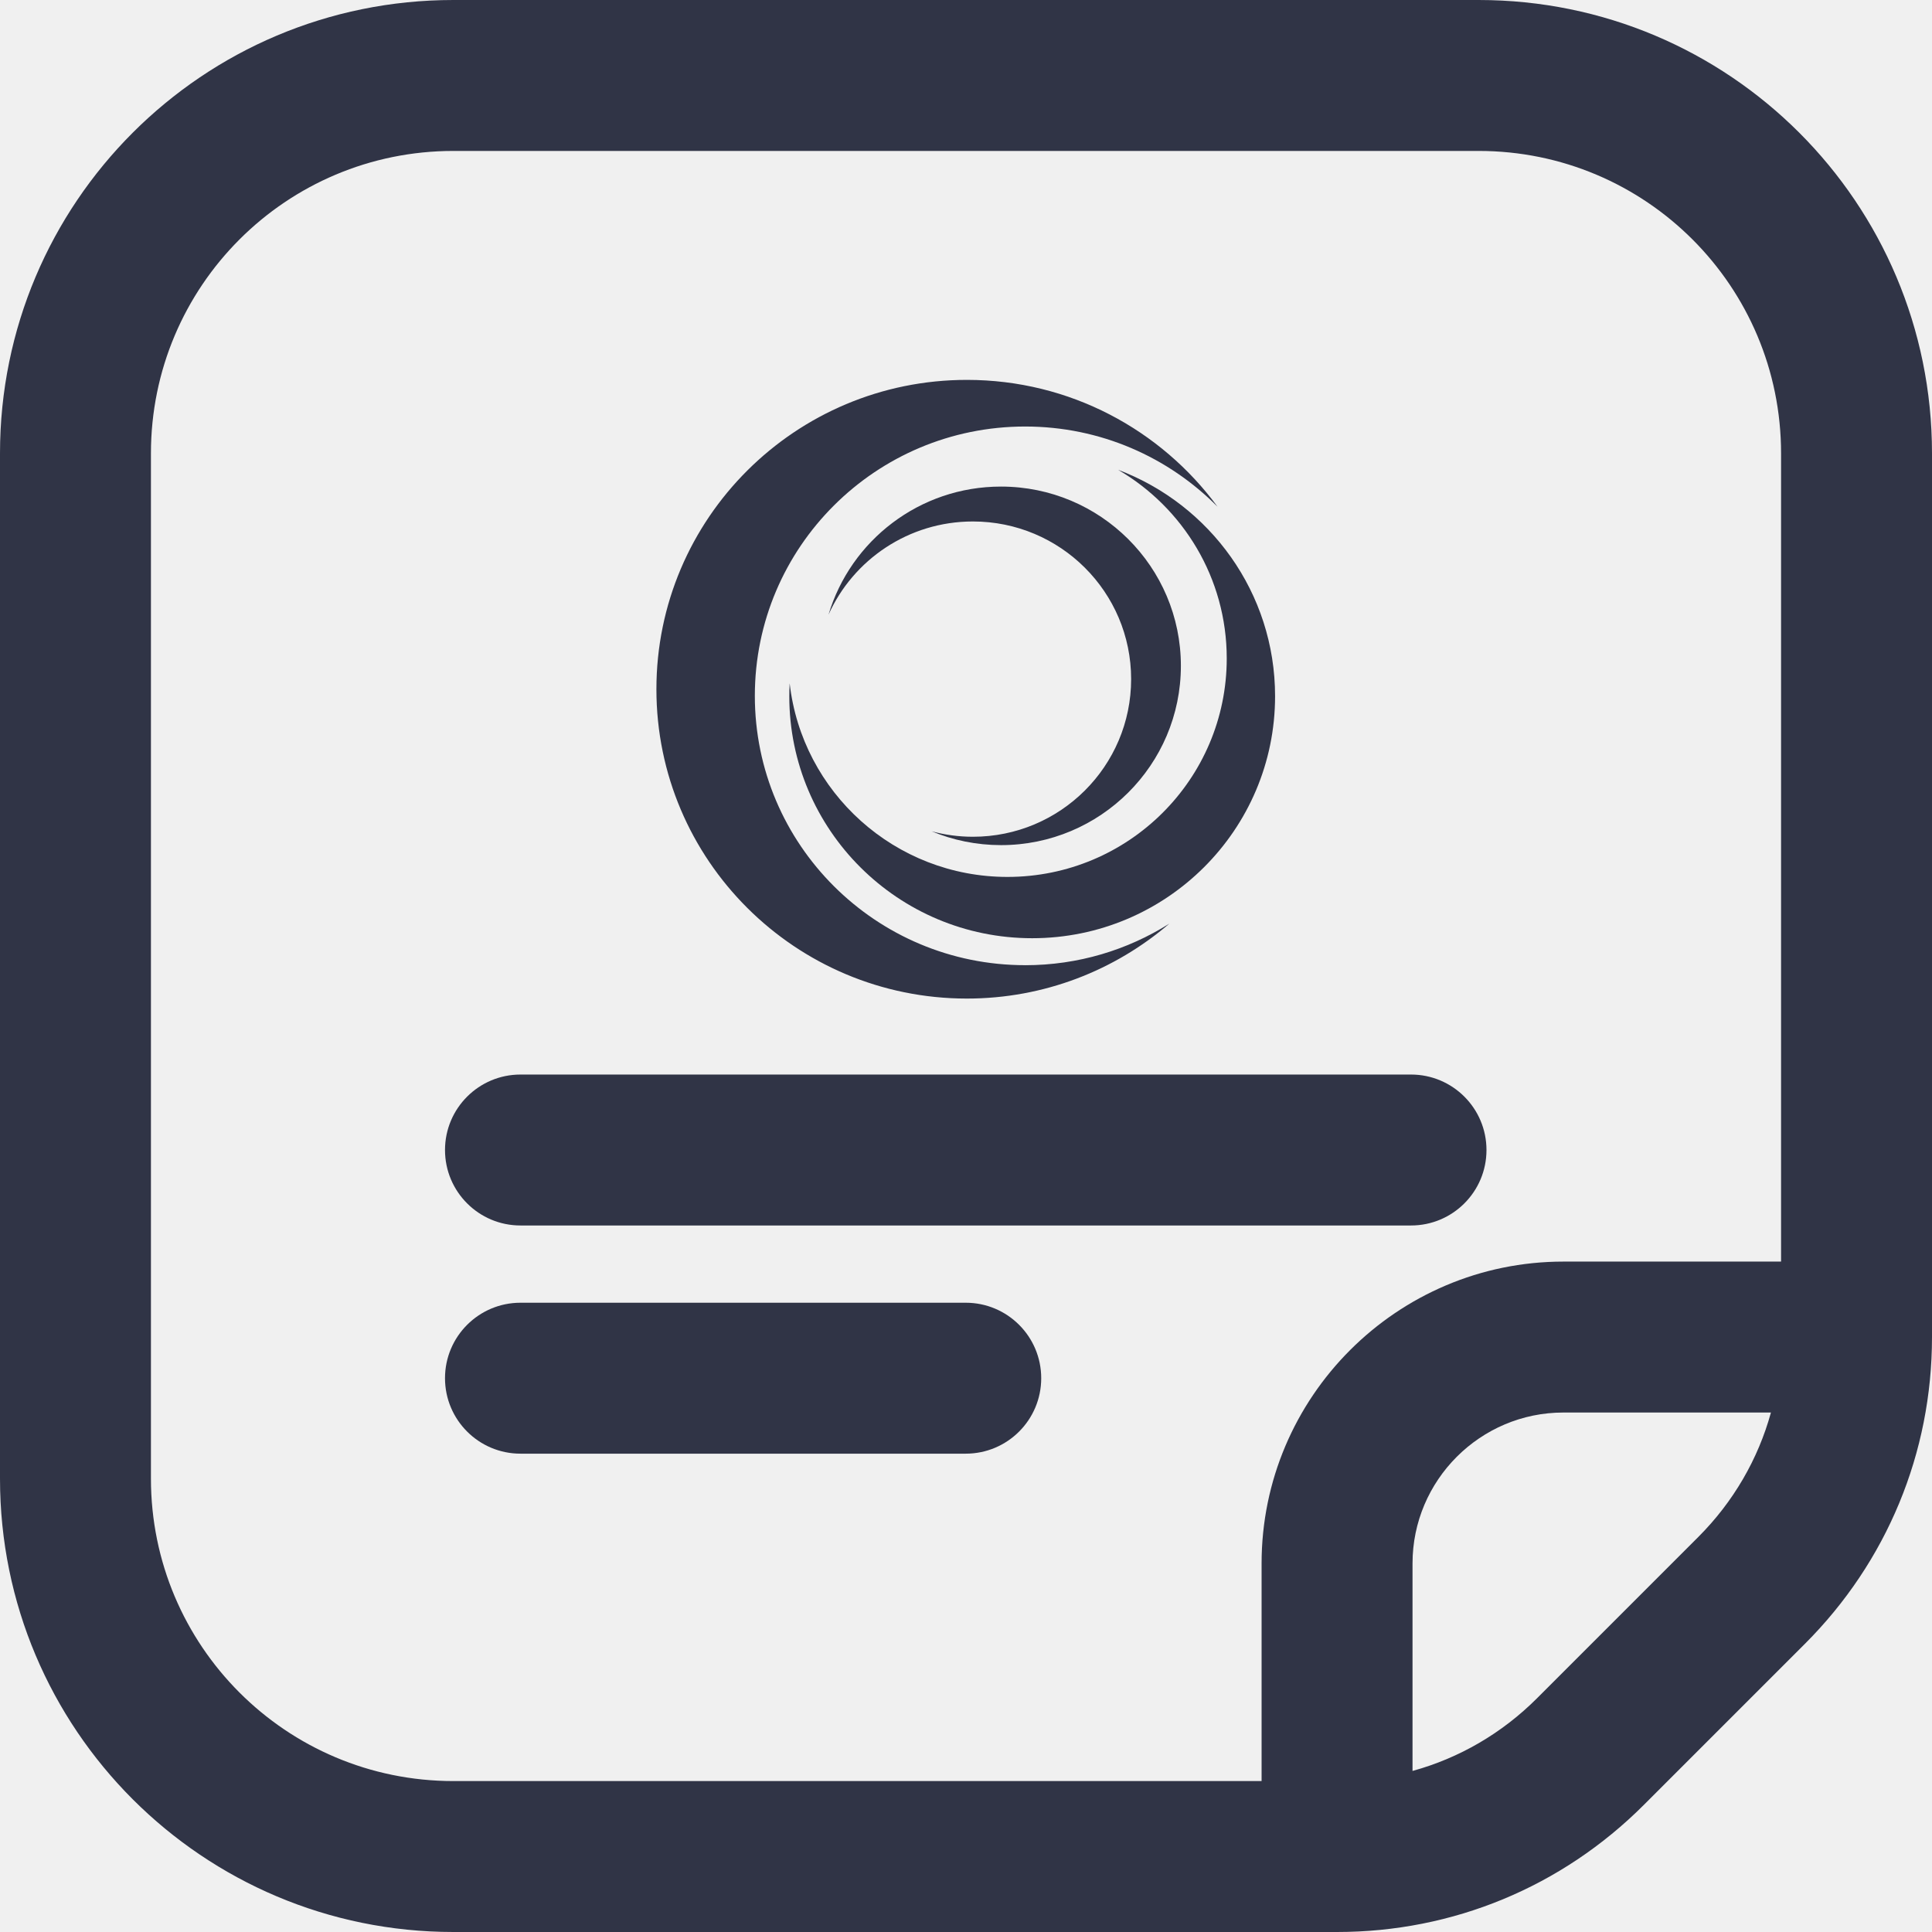
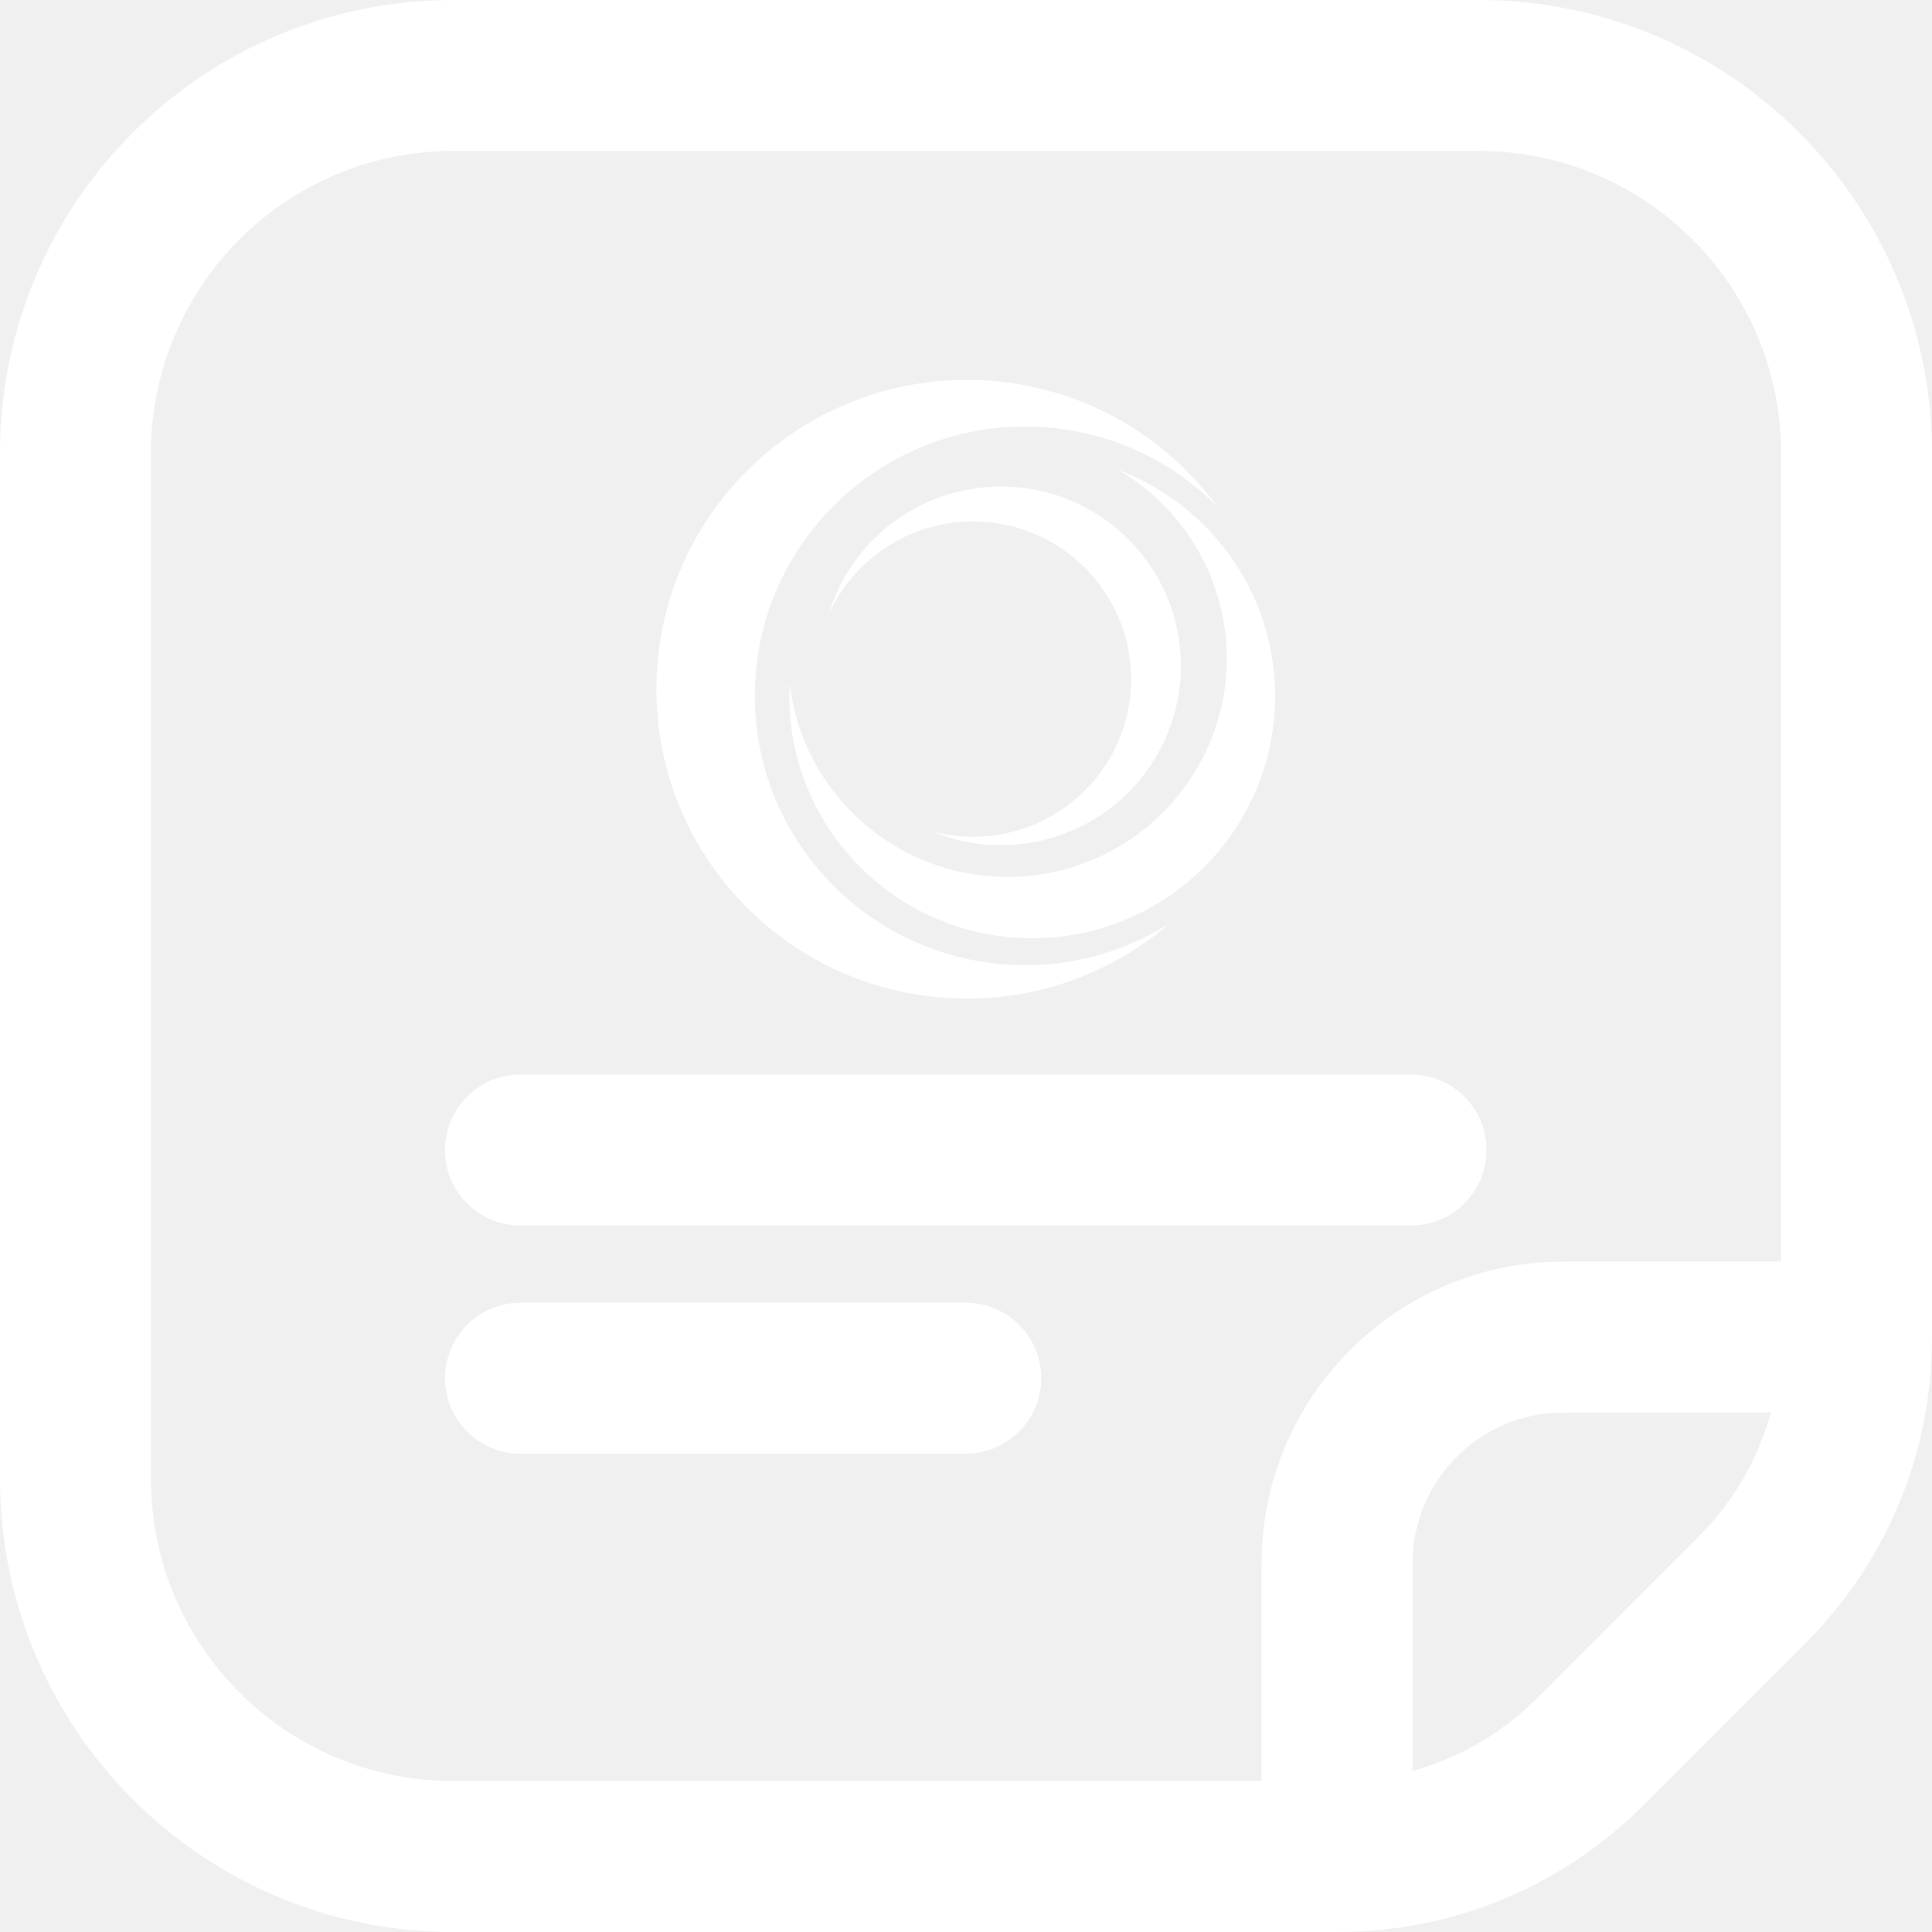
- <svg xmlns="http://www.w3.org/2000/svg" width="250" height="250" viewBox="0 0 250 250" fill="none">
-   <path d="M250 58.667V173.014C250 188.008 244.161 202.104 233.559 212.706L212.706 233.559C202.104 244.161 188.008 250 173.014 250H58.667C26.24 250 0 223.757 0 191.333V58.667C0 26.24 26.243 0 58.667 0H191.333C223.76 0 250 26.243 250 58.667ZM229.159 182.78H202.311C191.542 182.78 182.78 191.542 182.78 202.311V229.159C188.816 227.499 194.348 224.295 198.895 219.749L219.748 198.895C224.295 194.348 227.499 188.816 229.159 182.78ZM230.469 58.667C230.469 37.036 212.963 19.531 191.333 19.531H58.667C37.036 19.531 19.531 37.037 19.531 58.667V191.333C19.531 212.964 37.037 230.469 58.667 230.469H163.249V202.311C163.249 180.772 180.772 163.249 202.311 163.249H230.469V58.667Z" fill="#303446" />
-   <path d="M132.654 124.894C113.336 124.894 97.676 109.291 97.676 90.043C97.676 70.794 113.336 55.191 132.654 55.191C142.397 55.191 151.204 59.162 157.547 65.569C150.241 55.624 138.439 49.157 125.117 49.157C102.928 49.157 84.939 67.077 84.939 89.186C84.939 111.295 102.928 129.214 125.113 129.214C135.123 129.214 144.272 125.557 151.312 119.519C145.909 122.922 139.514 124.898 132.654 124.898" fill="#303446" />
-   <path d="M144.678 60.791C153.087 65.698 158.74 74.79 158.74 85.2C158.74 100.815 146.035 113.47 130.368 113.474C115.787 113.474 103.783 102.517 102.182 88.418C102.154 88.973 102.134 89.528 102.134 90.088C102.134 107.385 116.209 121.405 133.565 121.405C150.921 121.405 164.995 107.381 164.995 90.088C164.995 76.691 156.551 65.265 144.678 60.791Z" fill="#303446" />
-   <path d="M129.526 62.963C118.978 62.963 110.072 69.953 107.209 79.538C110.406 72.428 117.569 67.478 125.894 67.478C137.202 67.478 146.368 76.61 146.368 87.876C146.368 99.143 137.202 108.276 125.894 108.276C124.047 108.276 122.255 108.026 120.551 107.569C123.31 108.72 126.344 109.355 129.526 109.359C142.386 109.359 152.806 98.969 152.806 86.159C152.806 73.345 142.382 62.963 129.526 62.963Z" fill="#303446" />
-   <path d="M134.733 178.339C134.733 183.732 130.361 188.104 124.967 188.104H67.35C61.956 188.104 57.584 183.732 57.584 178.339C57.584 172.945 61.956 168.573 67.35 168.573H124.967C130.361 168.573 134.733 172.945 134.733 178.339ZM182.584 139.046H67.35C61.956 139.046 57.584 143.418 57.584 148.811C57.584 154.205 61.956 158.577 67.35 158.577H182.584C187.978 158.577 192.35 154.205 192.35 148.811C192.35 143.418 187.978 139.046 182.584 139.046Z" fill="#303446" />
+ <svg xmlns="http://www.w3.org/2000/svg" width="500" height="500" viewBox="0 0 500 500" fill="none">
+   <path d="M500 117.334V346.028C500 376.017 488.322 404.208 467.117 425.412L425.412 467.118C404.208 488.322 376.017 500 346.028 500H117.334C52.48 500 0 447.515 0 382.666V117.334C0 52.48 52.485 0 117.334 0H382.666C447.521 0 500 52.485 500 117.334ZM458.317 365.56H404.622C383.083 365.56 365.56 383.083 365.56 404.622V458.317C377.632 454.997 388.696 448.59 397.79 439.497L439.496 397.79C448.59 388.696 454.997 377.632 458.317 365.56ZM460.938 117.334C460.938 74.071 425.927 39.062 382.666 39.062H117.334C74.071 39.062 39.062 74.073 39.062 117.334V382.666C39.062 425.929 74.073 460.938 117.334 460.938H326.497V404.622C326.497 361.544 361.544 326.497 404.622 326.497H460.938V117.334Z" fill="white" />
+   <path d="M265.308 249.788C226.671 249.788 195.352 218.583 195.352 180.085C195.352 141.588 226.671 110.383 265.308 110.383C284.794 110.383 302.408 118.325 315.094 131.139C300.481 111.248 276.879 98.315 250.234 98.315C205.855 98.315 169.878 134.154 169.878 178.372C169.878 222.589 205.855 258.429 250.226 258.429C270.245 258.429 288.545 251.113 302.623 239.037C291.817 245.845 279.029 249.796 265.308 249.796" fill="white" />
+   <path d="M289.355 121.581C306.173 131.396 317.481 149.581 317.481 170.401C317.481 201.63 292.07 226.94 260.736 226.948C231.575 226.948 207.566 205.034 204.365 176.835C204.309 177.946 204.269 179.057 204.269 180.176C204.269 214.769 232.419 242.809 267.13 242.809C301.841 242.809 329.991 214.761 329.991 180.176C329.991 153.382 313.101 130.531 289.355 121.581Z" fill="white" />
+   <path d="M259.051 125.926C237.957 125.926 220.143 139.906 214.418 159.075C220.812 144.857 235.138 134.955 251.789 134.955C274.404 134.955 292.735 153.22 292.735 175.753C292.735 198.286 274.404 216.551 251.789 216.551C248.094 216.551 244.51 216.051 241.102 215.139C246.621 217.44 252.689 218.709 259.051 218.717C284.772 218.717 305.612 197.937 305.612 172.318C305.612 146.69 284.764 125.926 259.051 125.926Z" fill="white" />
+   <path d="M269.465 356.677C269.465 367.465 260.721 376.209 249.934 376.209H134.7C123.913 376.209 115.169 367.465 115.169 356.677C115.169 345.89 123.913 337.146 134.7 337.146H249.934C260.721 337.146 269.465 345.89 269.465 356.677ZM365.169 278.092H134.7C123.913 278.092 115.169 286.836 115.169 297.623C115.169 308.41 123.913 317.154 134.7 317.154H365.169C375.956 317.154 384.7 308.41 384.7 297.623C384.7 286.836 375.956 278.092 365.169 278.092Z" fill="white" />
</svg>
